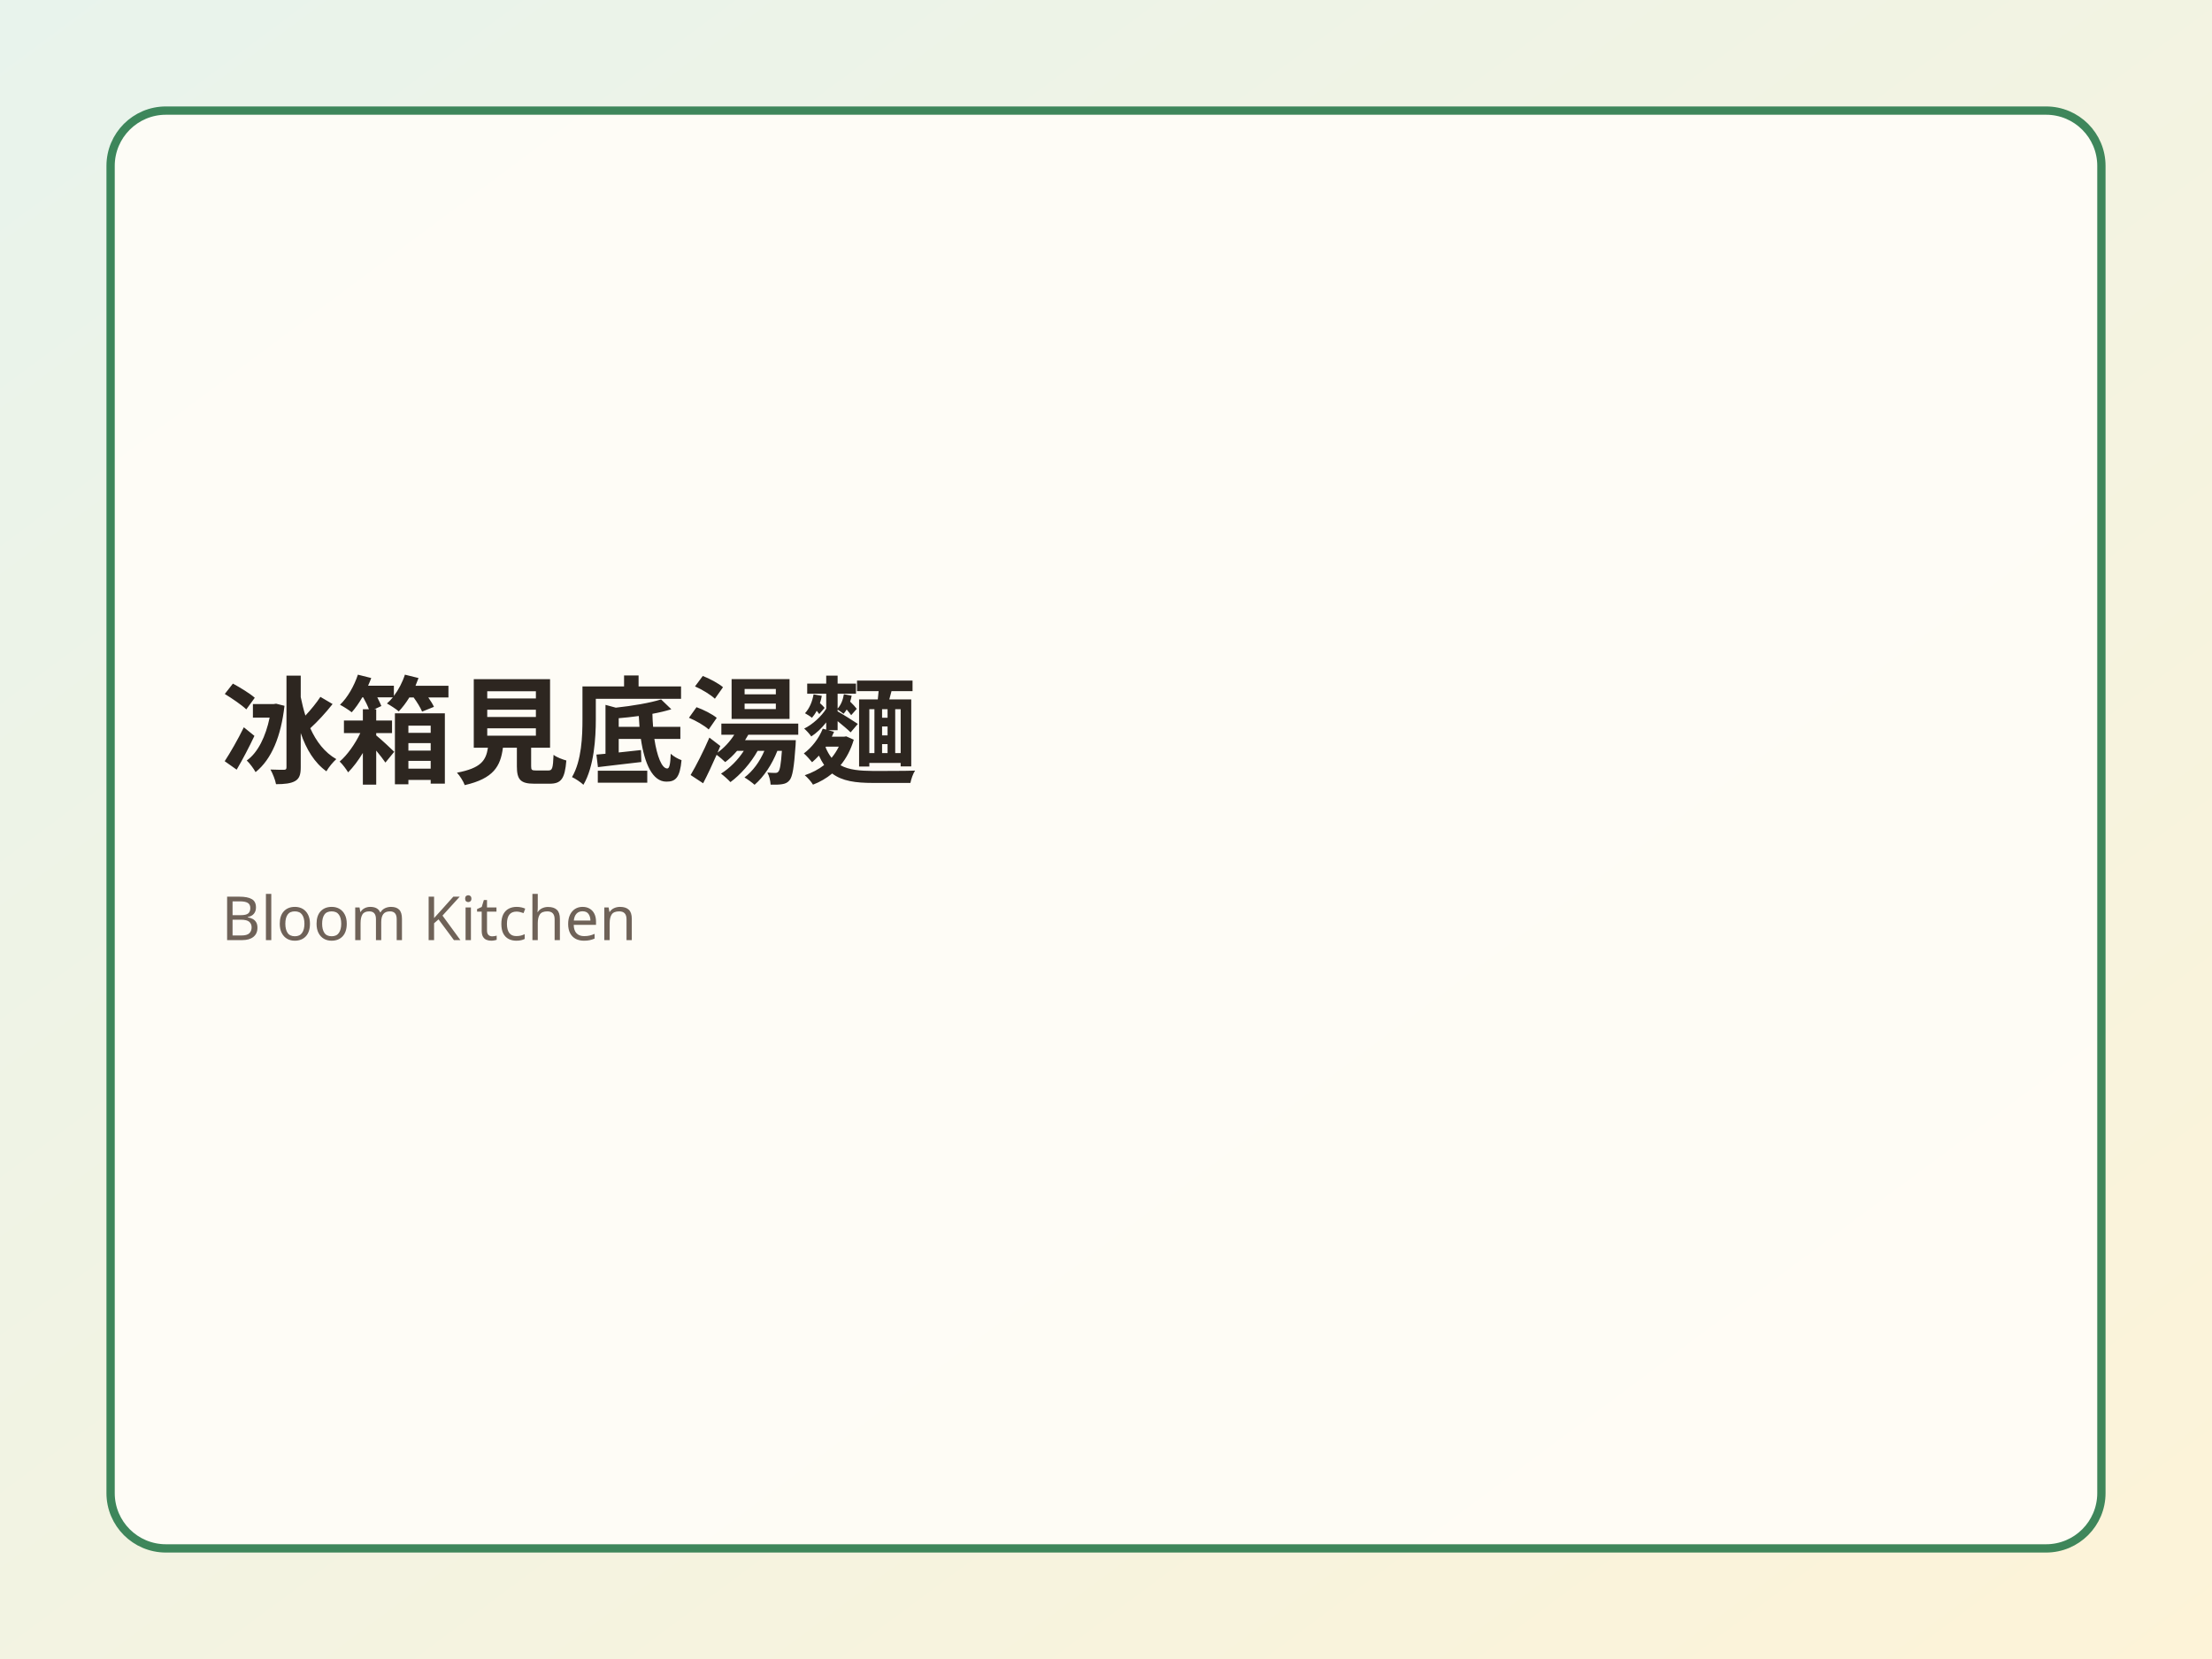
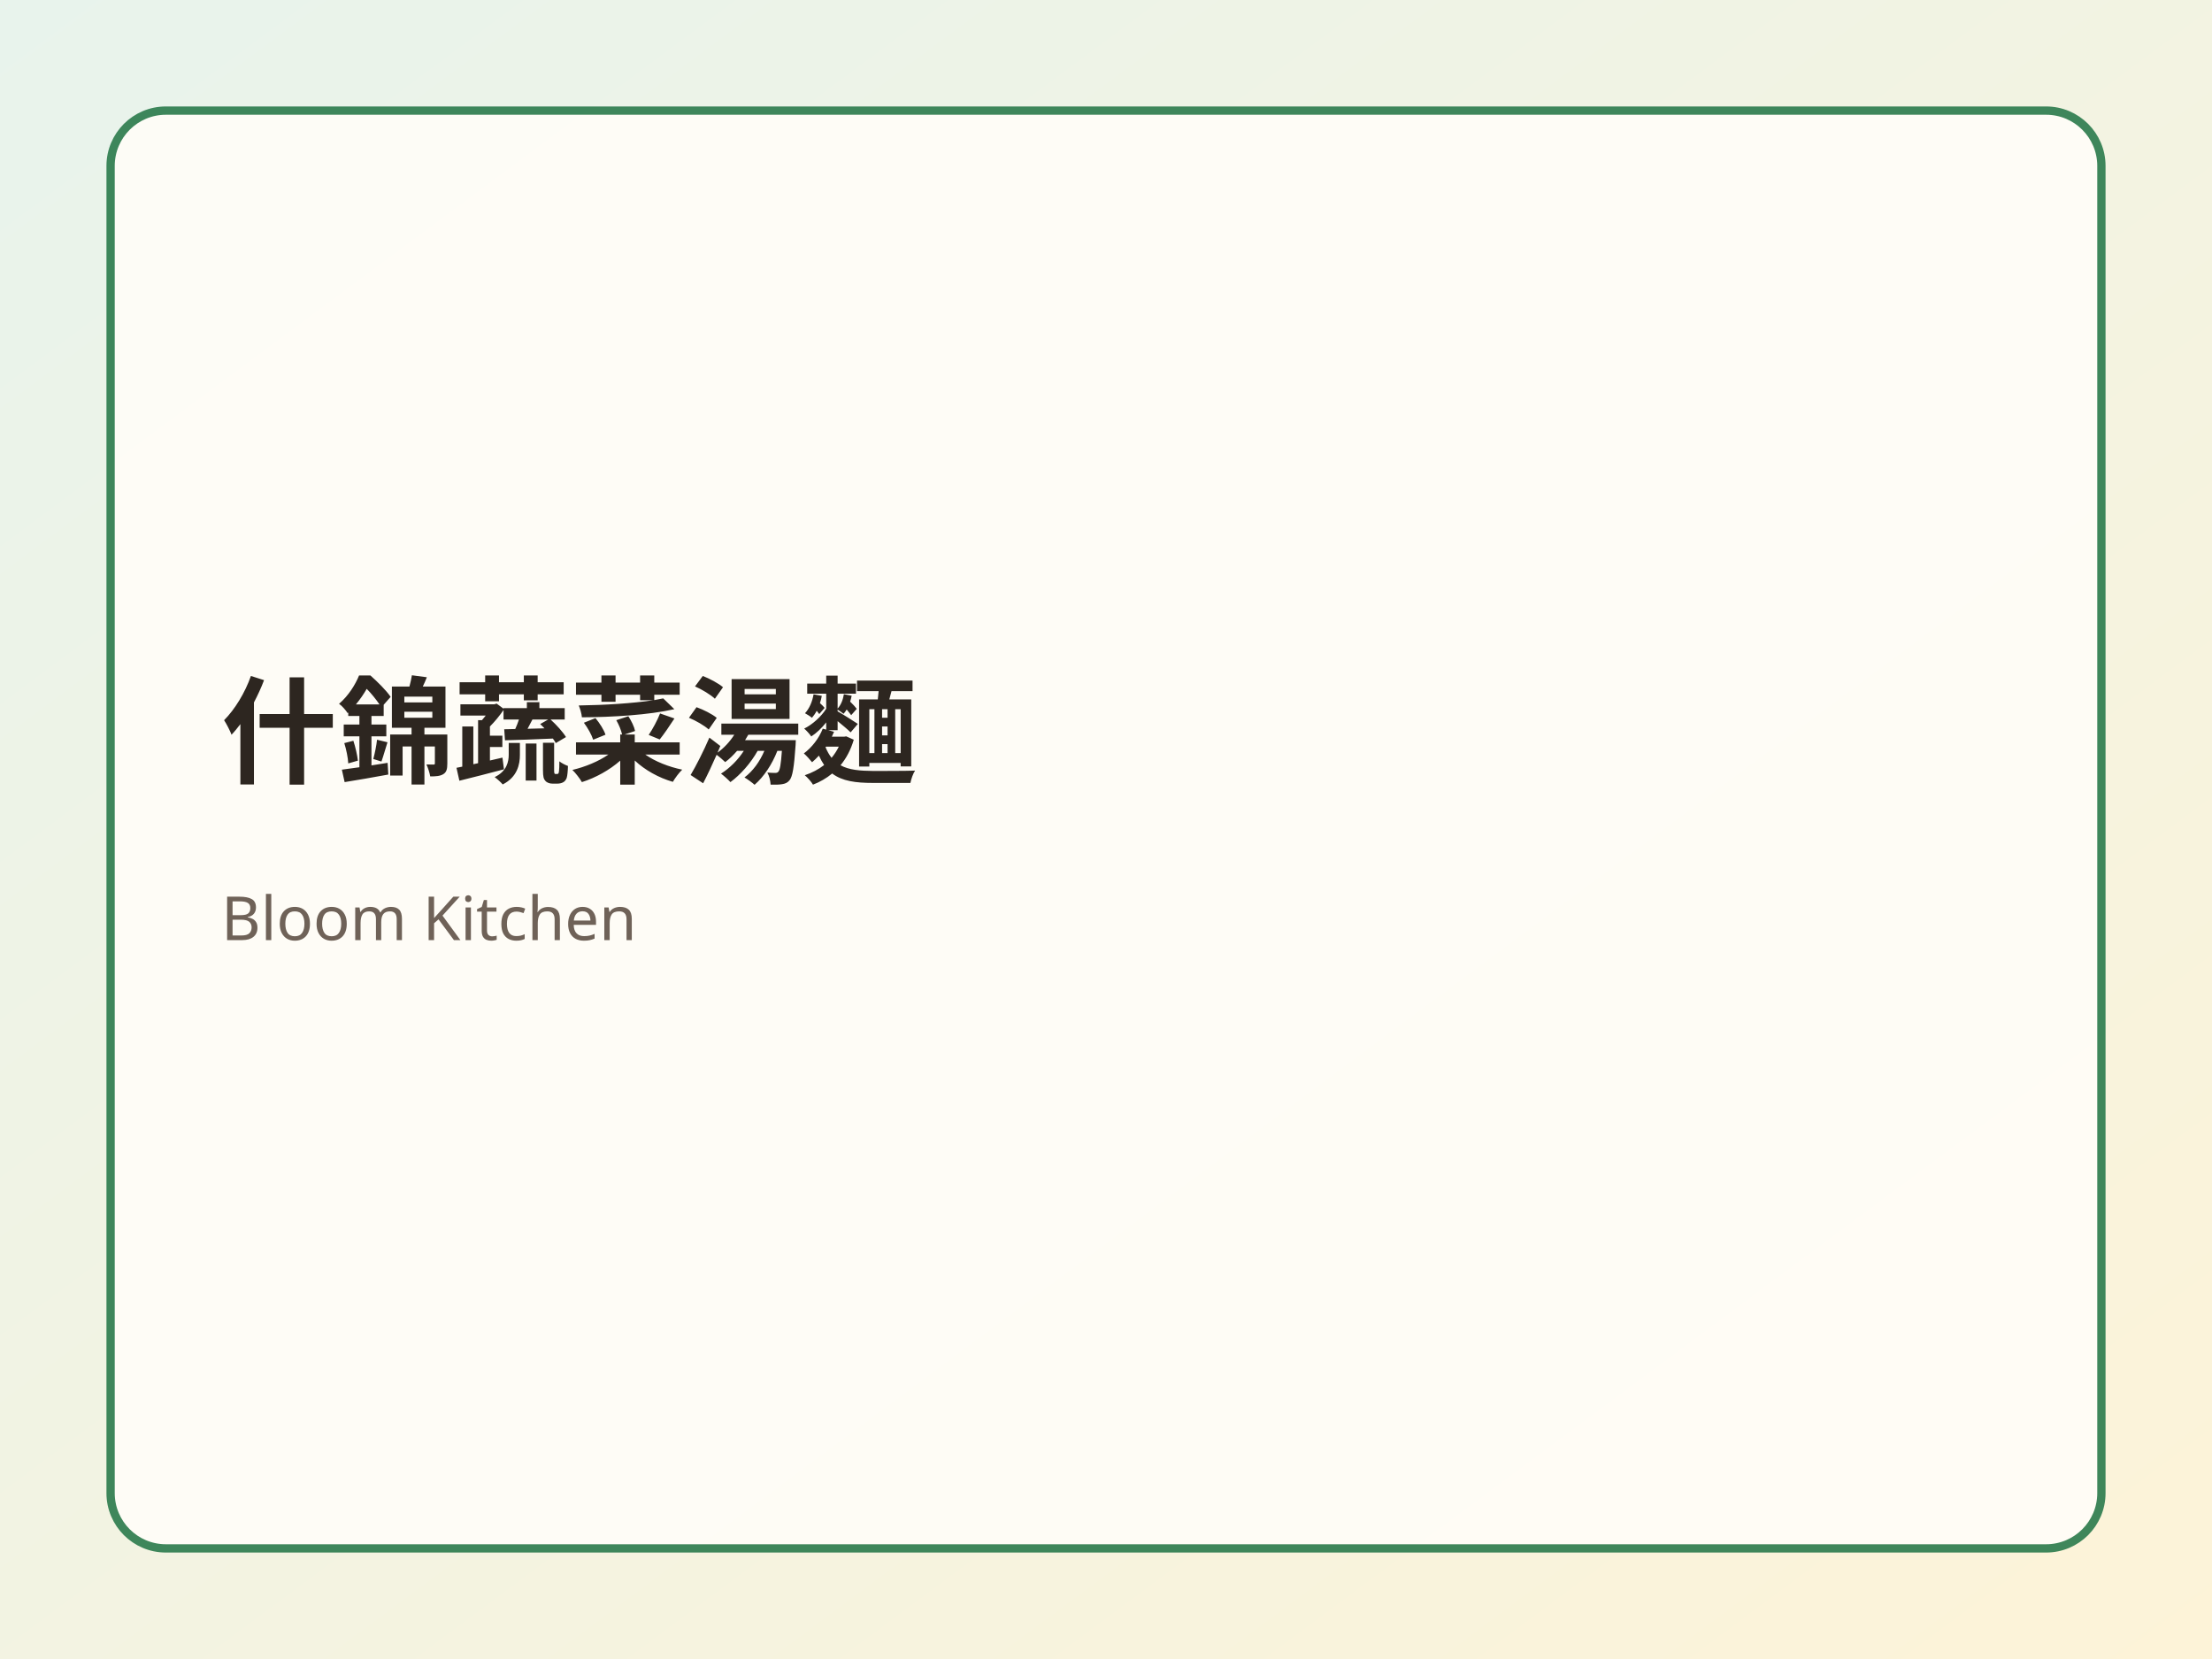
- <svg xmlns="http://www.w3.org/2000/svg" width="800" height="600" viewBox="0 0 800 600" role="img" aria-label="冰箱見底湯麵">
+ <svg xmlns="http://www.w3.org/2000/svg" width="800" height="600" viewBox="0 0 800 600" role="img" aria-label="什錦蔬菜湯麵">
  <defs>
    <linearGradient id="g" x1="0" y1="0" x2="1" y2="1">
      <stop offset="0%" stop-color="#e8f3ec" />
      <stop offset="100%" stop-color="#fdf3d8" />
    </linearGradient>
  </defs>
  <rect width="800" height="600" fill="url(#g)" />
  <rect x="40" y="40" width="720" height="520" rx="20" fill="#fffdf7" stroke="#2f7d4f" stroke-width="3" opacity="0.92" />
-   <text x="80" y="280" fill="#2d2620" font-family="system-ui, 'Noto Sans TC', sans-serif" font-size="42" font-weight="700">冰箱見底湯麵</text>
+   <text x="80" y="280" fill="#2d2620" font-family="system-ui, 'Noto Sans TC', sans-serif" font-size="42" font-weight="700">什錦蔬菜湯麵</text>
  <text x="80" y="340" fill="#6f6258" font-family="system-ui, sans-serif" font-size="22">Bloom Kitchen</text>
</svg>
